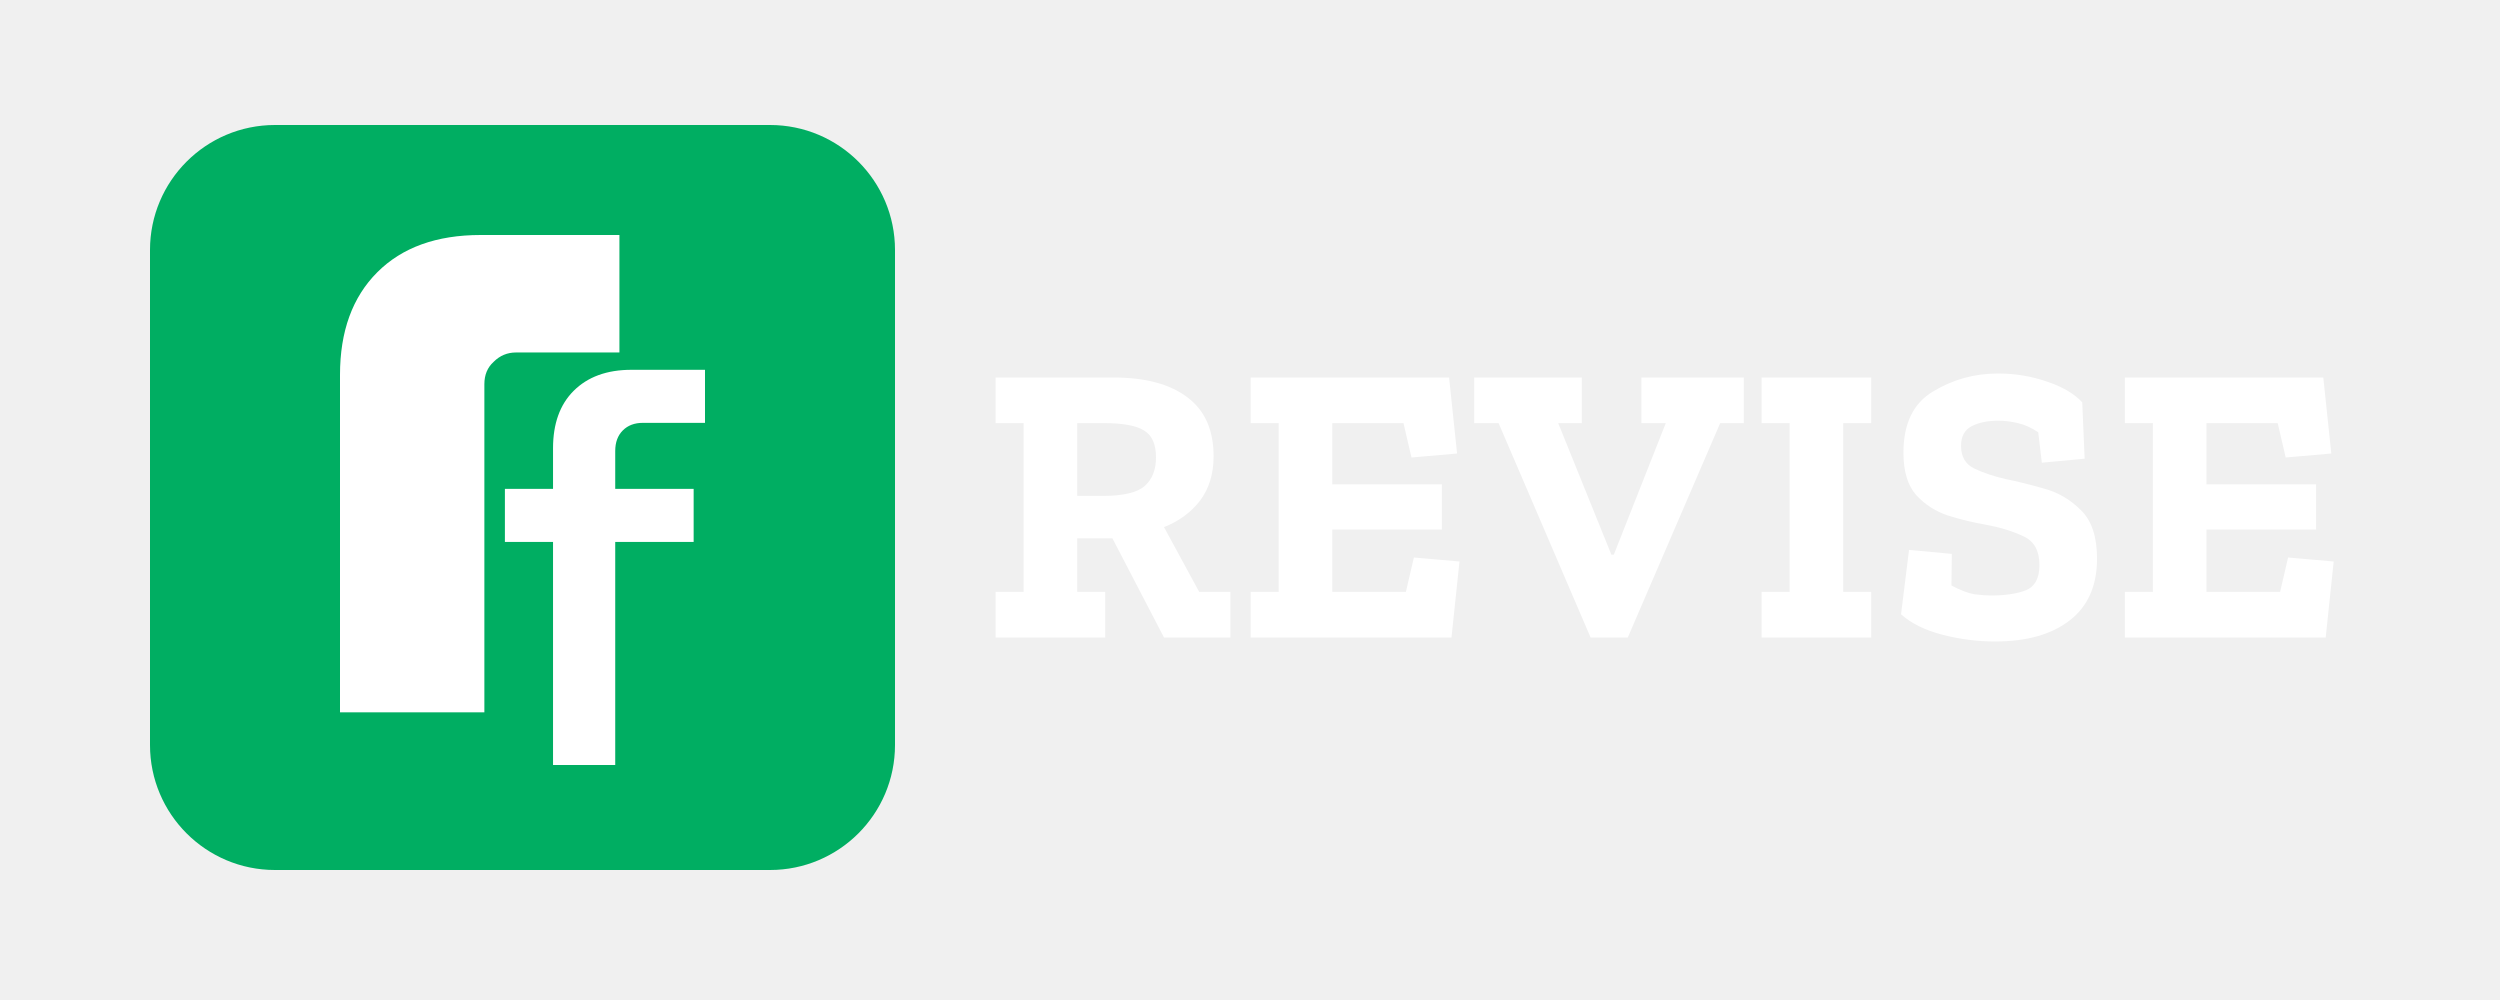
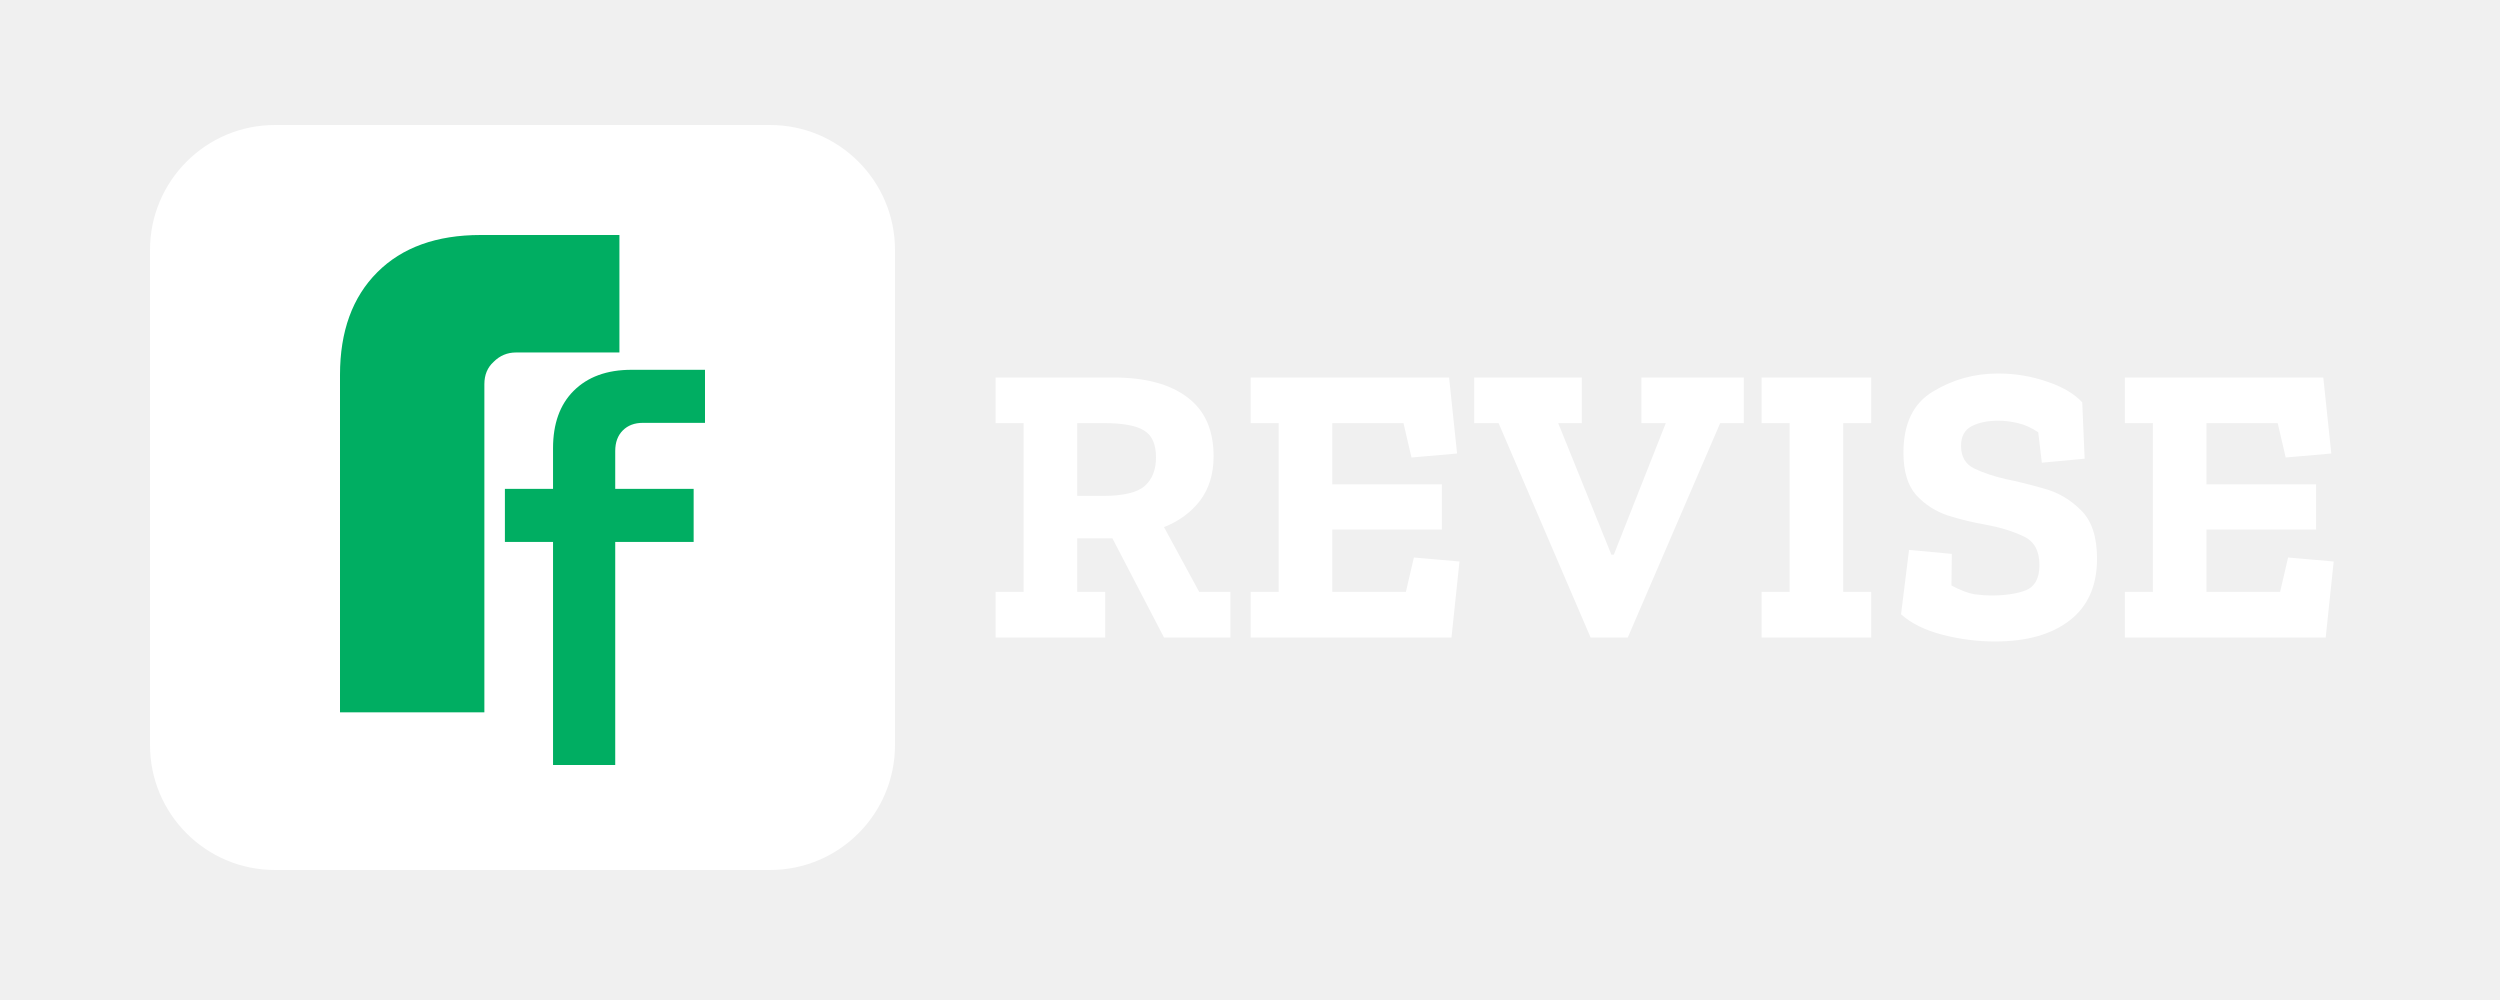
<svg xmlns="http://www.w3.org/2000/svg" width="500" height="200" viewBox="0 0 500 200" fill="none">
-   <rect x="30" y="25" width="149" height="149" rx="25" fill="#00AE62" />
-   <path d="M68 142.473V74.971C68 66.269 70.484 59.431 75.451 54.459C80.419 49.486 87.311 47 96.129 47H123.884V70.495H103.207C101.469 70.495 99.978 71.117 98.736 72.36C97.495 73.479 96.874 74.971 96.874 76.835V142.473H68Z" fill="white" />
-   <path d="M110.606 153V108.391H100.98V97.78H110.606V89.66C110.606 84.751 111.976 80.926 114.716 78.183C117.529 75.368 121.386 73.96 126.29 73.96H141V84.571H128.561C126.903 84.571 125.569 85.076 124.559 86.087C123.55 87.097 123.045 88.469 123.045 90.201V97.78H138.729V108.391H123.045V153H110.606Z" fill="white" />
+   <rect x="30" y="25" width="149" height="149" rx="25" fill="white" />
+   <path d="M68 142.473V74.971C68 66.269 70.484 59.431 75.451 54.459C80.419 49.486 87.311 47 96.129 47H123.884V70.495H103.207C101.469 70.495 99.978 71.117 98.736 72.36C97.495 73.479 96.874 74.971 96.874 76.835V142.473H68Z" fill="#00AE62" />
+   <path d="M110.606 153V108.391H100.98V97.78H110.606V89.66C110.606 84.751 111.976 80.926 114.716 78.183C117.529 75.368 121.386 73.96 126.29 73.96H141V84.571H128.561C126.903 84.571 125.569 85.076 124.559 86.087C123.55 87.097 123.045 88.469 123.045 90.201V97.78H138.729V108.391H123.045V153H110.606Z" fill="#00AE62" />
  <path d="M246.08 127.5H232.8L222.48 107.66H215.44V118.38H221.04V127.5H199.12V118.38H204.72V84.62H199.12V75.5H222.64C229.093 75.5 234.053 76.833 237.52 79.5C240.987 82.113 242.72 86.033 242.72 91.26C242.72 94.78 241.813 97.74 240 100.14C238.187 102.487 235.787 104.247 232.8 105.42L239.84 118.38H246.08V127.5ZM231.2 91.5C231.2 88.887 230.427 87.1 228.88 86.14C227.333 85.127 224.613 84.62 220.72 84.62H215.44V99.18H220.56C224.667 99.18 227.467 98.513 228.96 97.18C230.453 95.847 231.2 93.953 231.2 91.5ZM290.296 127.5H250.136V118.38H255.736V84.62H250.136V75.5H289.816L291.416 90.7L282.296 91.5L280.696 84.62H266.456V96.86H288.376V105.9H266.456V118.38H281.176L282.776 111.5L291.896 112.3L290.296 127.5ZM348.758 84.62H344.038L325.558 127.5H318.118L299.717 84.62H294.838V75.5H316.358V84.62H311.638L322.278 110.94H322.758L333.158 84.62H328.278V75.5H348.758V84.62ZM374.243 127.5H352.323V118.38H357.923V84.62H352.323V75.5H374.243V84.62H368.643V118.38H374.243V127.5ZM419.408 111.74C419.408 117.127 417.595 121.233 413.968 124.06C410.341 126.887 405.355 128.3 399.008 128.3C395.488 128.3 391.968 127.847 388.448 126.94C384.981 126.033 382.235 124.673 380.208 122.86L381.808 109.98L390.368 110.78L390.288 117.1C392.101 118.06 393.648 118.647 394.928 118.86C396.208 119.02 397.301 119.1 398.208 119.1C401.035 119.1 403.355 118.753 405.168 118.06C406.981 117.313 407.888 115.633 407.888 113.02C407.888 110.14 406.821 108.22 404.688 107.26C402.555 106.247 400.048 105.473 397.168 104.94C394.661 104.513 392.128 103.9 389.568 103.1C387.061 102.247 384.955 100.887 383.248 99.02C381.541 97.1 380.688 94.273 380.688 90.54C380.688 84.727 382.661 80.647 386.608 78.3C390.555 75.9 394.875 74.7 399.568 74.7C402.981 74.7 406.235 75.233 409.328 76.3C412.421 77.313 414.795 78.7 416.448 80.46L416.928 91.74L408.368 92.54L407.648 86.46C406.315 85.553 404.955 84.94 403.568 84.62C402.235 84.3 400.928 84.14 399.648 84.14C397.515 84.14 395.728 84.513 394.288 85.26C392.901 86.007 392.208 87.313 392.208 89.18C392.208 91.367 393.115 92.887 394.928 93.74C396.741 94.593 398.821 95.287 401.168 95.82C403.301 96.247 405.781 96.86 408.608 97.66C411.488 98.407 413.995 99.847 416.128 101.98C418.315 104.06 419.408 107.313 419.408 111.74ZM465.139 127.5H424.979V118.38H430.579V84.62H424.979V75.5H464.659L466.259 90.7L457.139 91.5L455.539 84.62H441.299V96.86H463.219V105.9H441.299V118.38H456.019L457.619 111.5L466.739 112.3L465.139 127.5Z" fill="white" />
</svg>
